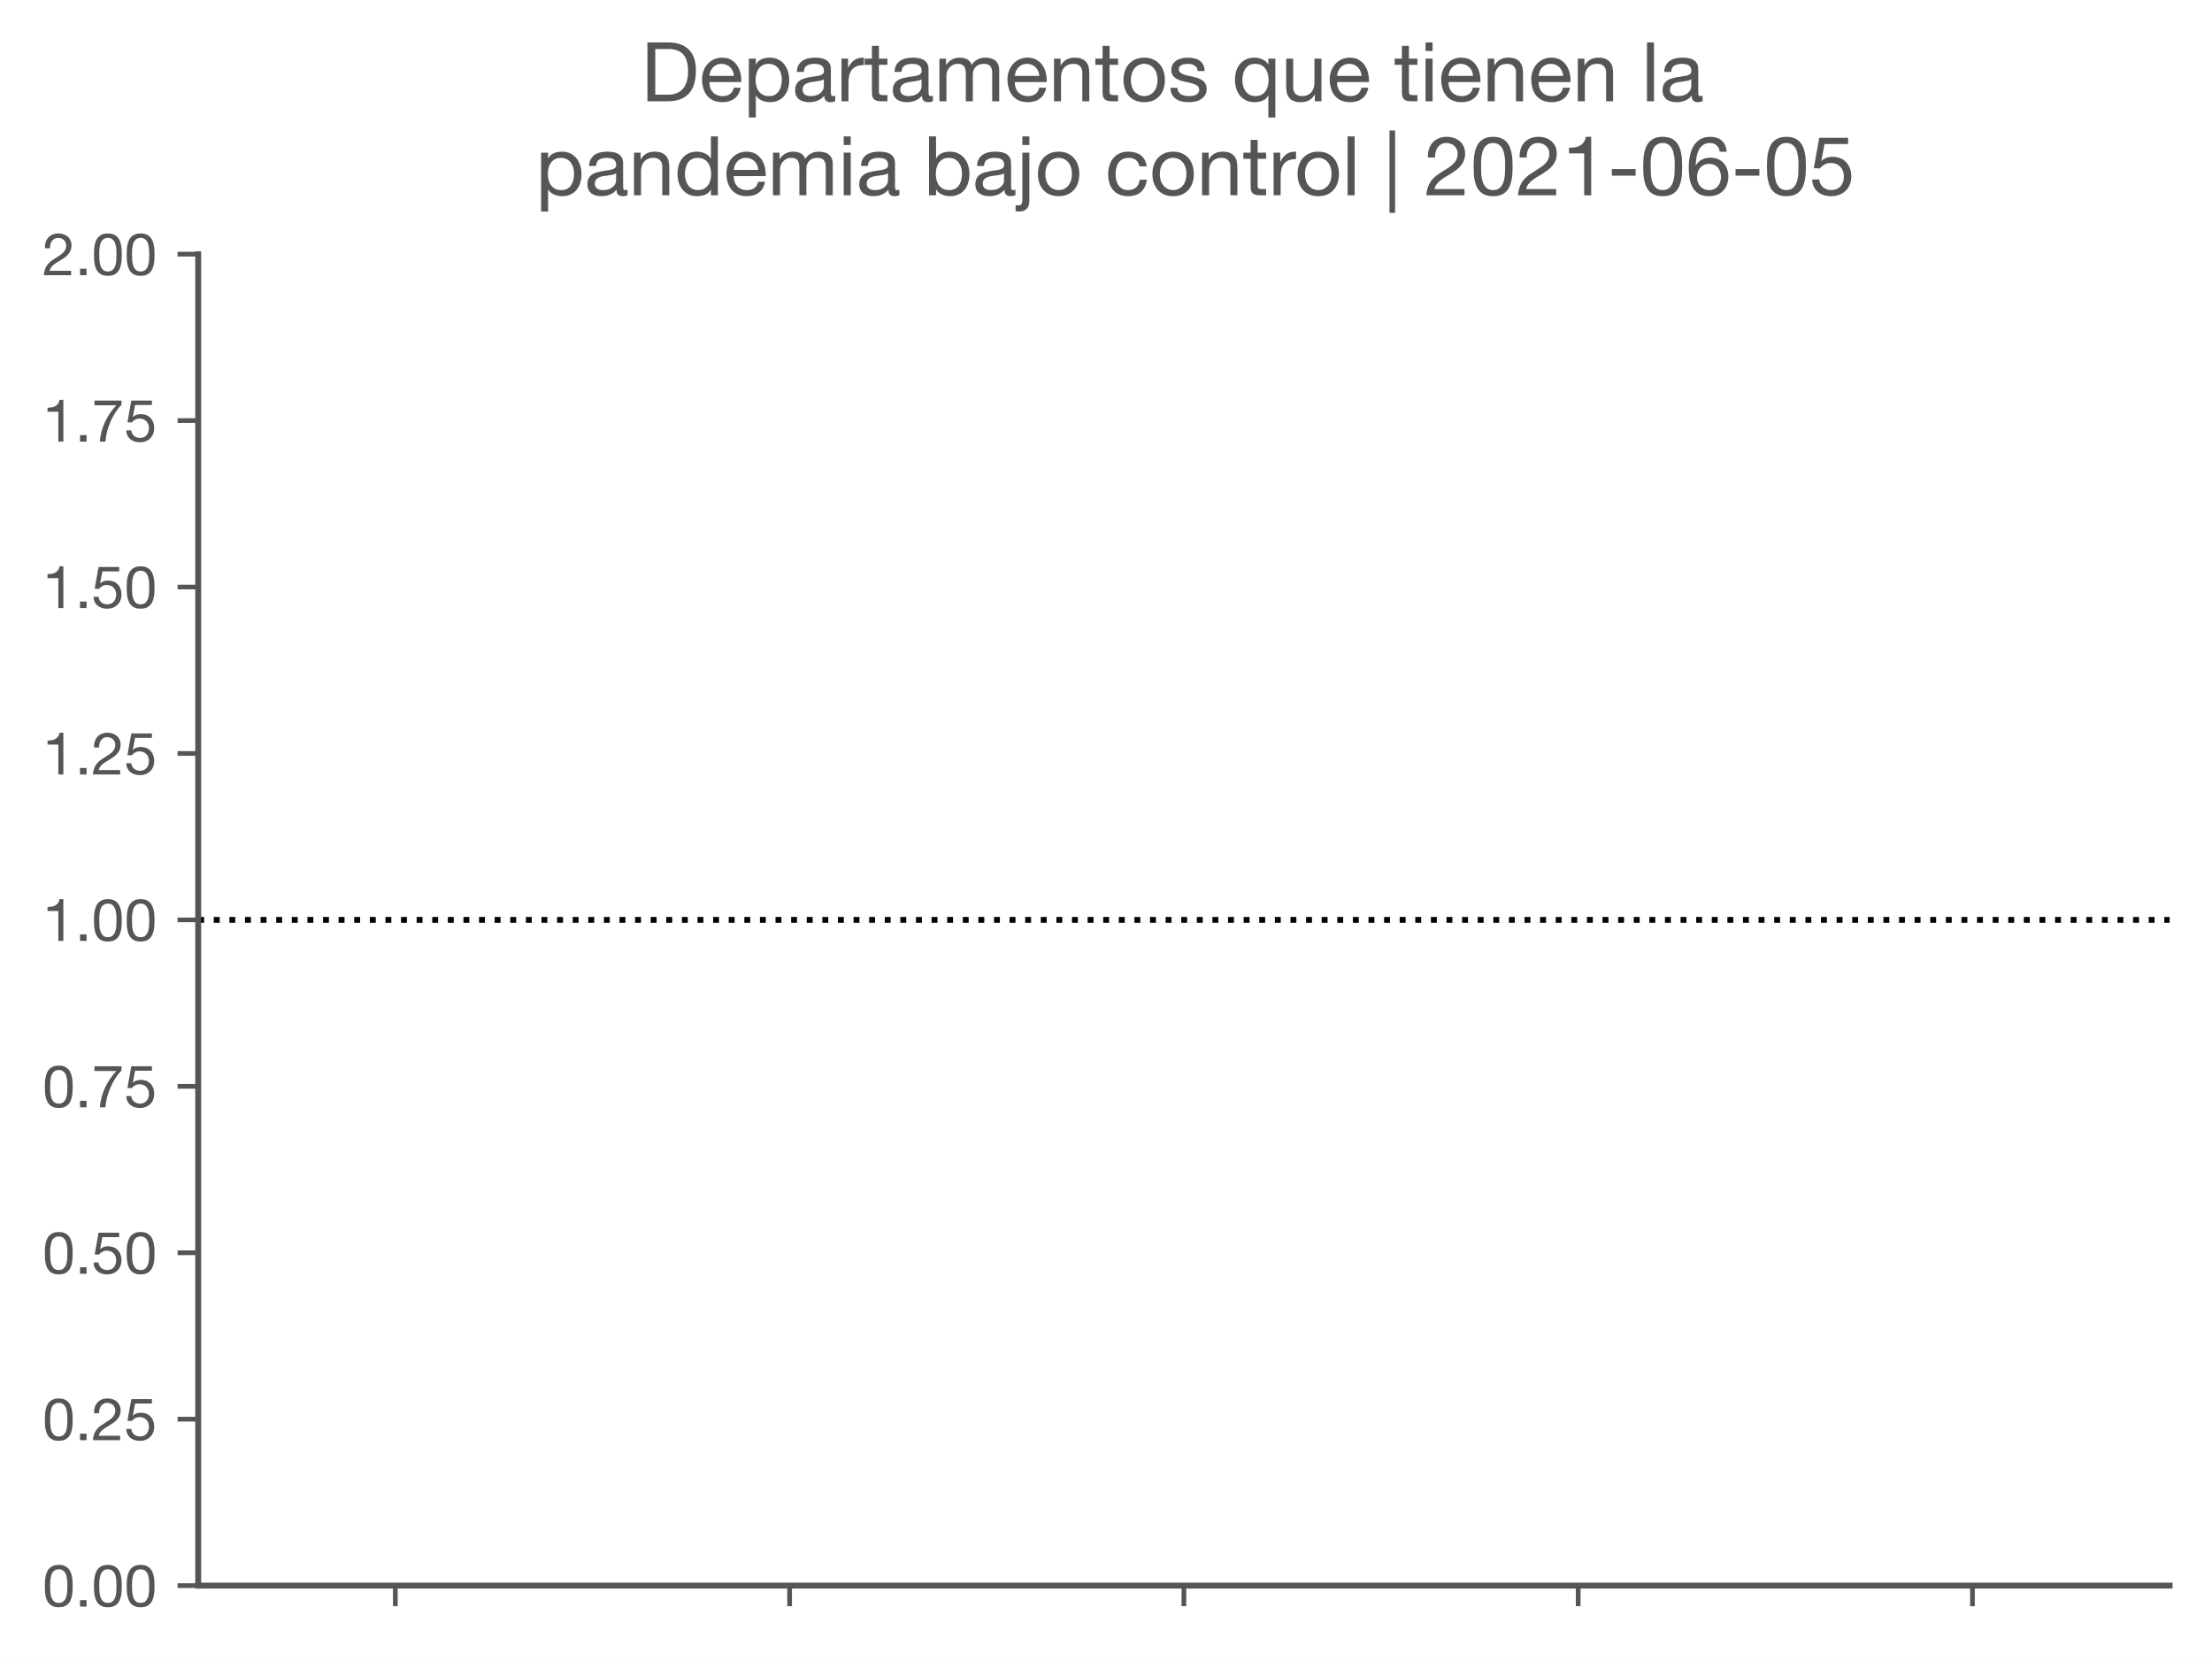
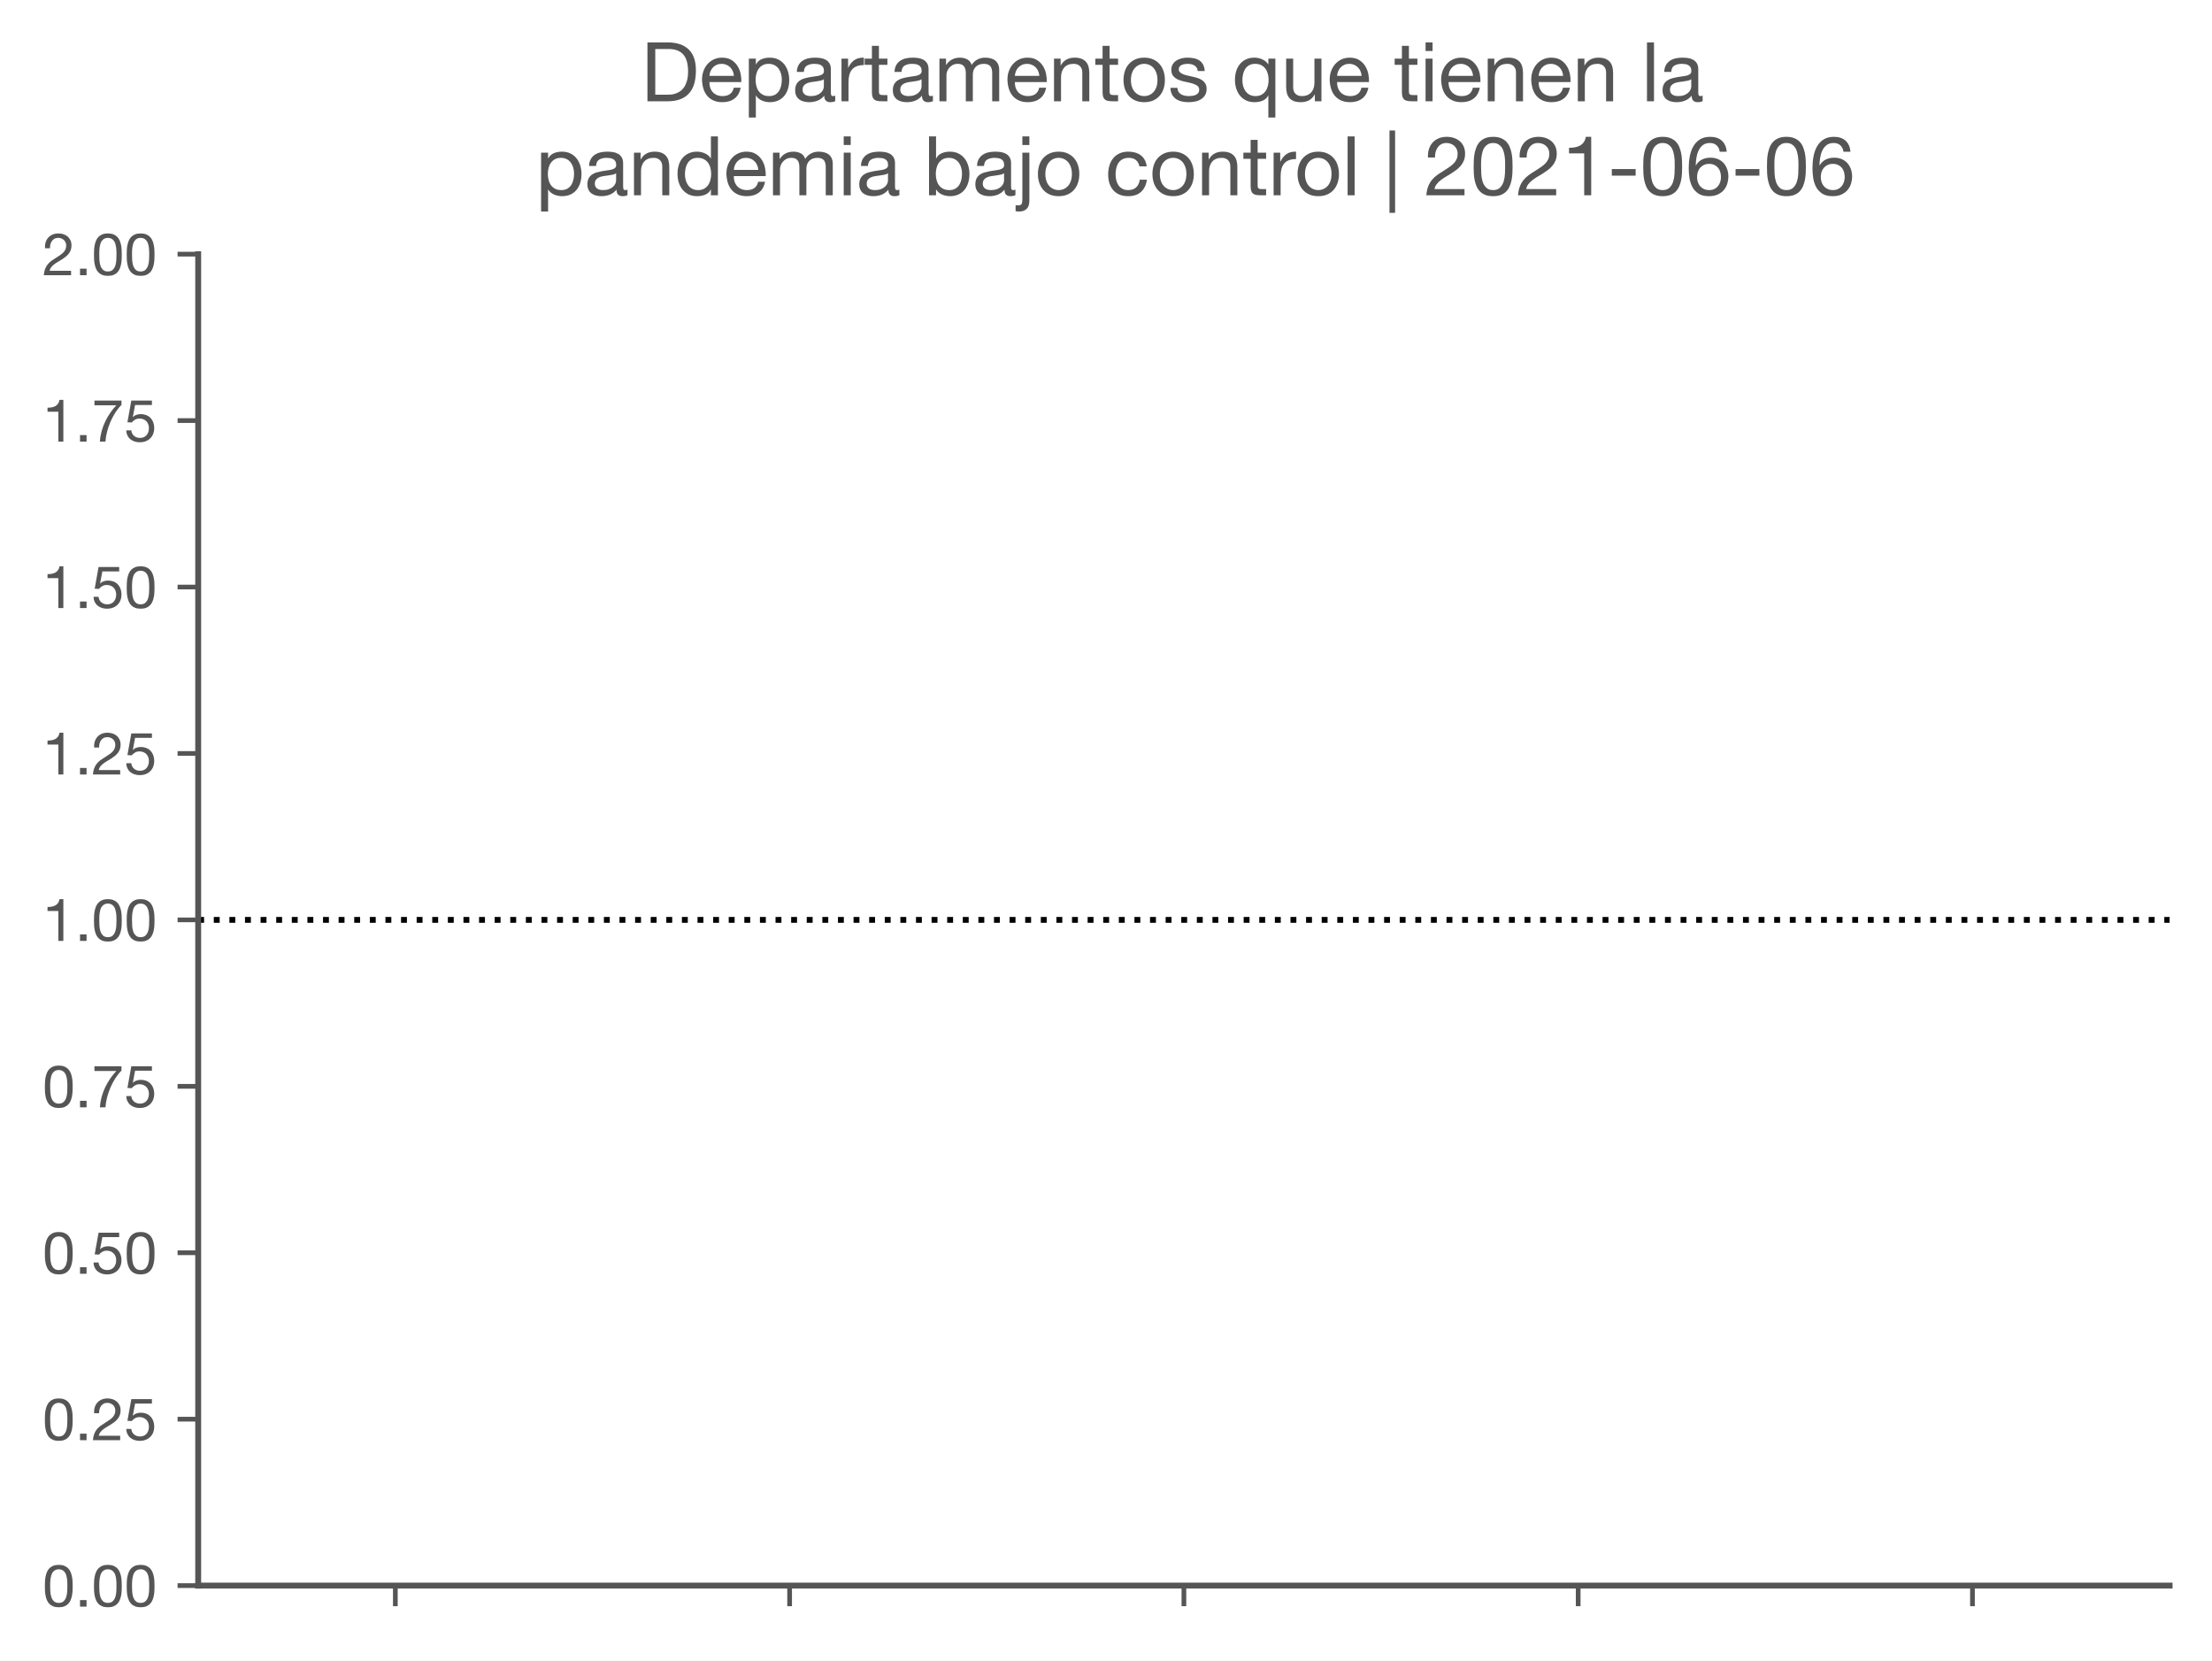
<svg xmlns="http://www.w3.org/2000/svg" xmlns:xlink="http://www.w3.org/1999/xlink" height="281.98pt" version="1.1" viewBox="0 0 375.658 281.98" width="375.658pt">
  <defs>
    <style type="text/css">*{stroke-linecap:butt;stroke-linejoin:round;}</style>
  </defs>
  <g id="figure_1">
    <g id="patch_1">
      <path d="M 0 281.98  L 375.658 281.98  L 375.658 0  L 0 0  z " style="fill:#ffffff;" />
    </g>
    <g id="axes_1">
      <g id="patch_2">
        <path d="M 33.658 269.239  L 368.458 269.239  L 368.458 43.159  L 33.658 43.159  z " style="fill:#ffffff;" />
      </g>
      <g id="matplotlib.axis_1">
        <g id="xtick_1">
          <g id="line2d_1">
            <defs>
-               <path d="M 0 0  L 0 3.5  " id="m0cc9bf23a4" style="stroke:#555555;stroke-width:0.8;" />
+               <path d="M 0 0  L 0 3.5  " id="m3da9f21a71" style="stroke:#555555;stroke-width:0.8;" />
            </defs>
            <g>
-               <use style="fill:#555555;stroke:#555555;stroke-width:0.8;" x="67.138" xlink:href="#m0cc9bf23a4" y="269.239" />
+               <use style="fill:#555555;stroke:#555555;stroke-width:0.8;" x="67.138" xlink:href="#m3da9f21a71" y="269.239" />
            </g>
          </g>
        </g>
        <g id="xtick_2">
          <g id="line2d_2">
            <g>
-               <use style="fill:#555555;stroke:#555555;stroke-width:0.8;" x="134.098" xlink:href="#m0cc9bf23a4" y="269.239" />
+               <use style="fill:#555555;stroke:#555555;stroke-width:0.8;" x="134.098" xlink:href="#m3da9f21a71" y="269.239" />
            </g>
          </g>
        </g>
        <g id="xtick_3">
          <g id="line2d_3">
            <g>
-               <use style="fill:#555555;stroke:#555555;stroke-width:0.8;" x="201.058" xlink:href="#m0cc9bf23a4" y="269.239" />
+               <use style="fill:#555555;stroke:#555555;stroke-width:0.8;" x="201.058" xlink:href="#m3da9f21a71" y="269.239" />
            </g>
          </g>
        </g>
        <g id="xtick_4">
          <g id="line2d_4">
            <g>
-               <use style="fill:#555555;stroke:#555555;stroke-width:0.8;" x="268.018" xlink:href="#m0cc9bf23a4" y="269.239" />
+               <use style="fill:#555555;stroke:#555555;stroke-width:0.8;" x="268.018" xlink:href="#m3da9f21a71" y="269.239" />
            </g>
          </g>
        </g>
        <g id="xtick_5">
          <g id="line2d_5">
            <g>
-               <use style="fill:#555555;stroke:#555555;stroke-width:0.8;" x="334.978" xlink:href="#m0cc9bf23a4" y="269.239" />
+               <use style="fill:#555555;stroke:#555555;stroke-width:0.8;" x="334.978" xlink:href="#m3da9f21a71" y="269.239" />
            </g>
          </g>
        </g>
      </g>
      <g id="matplotlib.axis_2">
        <g id="ytick_1">
          <g id="line2d_6">
            <defs>
-               <path d="M 0 0  L -3.5 0  " id="m1a9bbc3165" style="stroke:#555555;stroke-width:0.8;" />
+               <path d="M 0 0  L -3.5 0  " id="mfdf492cdb0" style="stroke:#555555;stroke-width:0.8;" />
            </defs>
            <g>
-               <use style="fill:#555555;stroke:#555555;stroke-width:0.8;" x="33.658" xlink:href="#m1a9bbc3165" y="269.239" />
+               <use style="fill:#555555;stroke:#555555;stroke-width:0.8;" x="33.658" xlink:href="#mfdf492cdb0" y="269.239" />
            </g>
          </g>
          <g id="text_1">
            <g style="fill:#555555;" transform="translate(7.2 272.8094)scale(0.1 -0.1)">
              <defs>
                <path d="M 13.203 34.906  Q 13.203 37.5 13.25 40.641  Q 13.297 43.797 13.75 46.938  Q 14.203 50.094 15.047 53.094  Q 15.906 56.094 17.547 58.344  Q 19.203 60.594 21.703 62  Q 24.203 63.406 27.797 63.406  Q 31.406 63.406 33.906 62  Q 36.406 60.594 38.047 58.344  Q 39.703 56.094 40.547 53.094  Q 41.406 50.094 41.844 46.938  Q 42.297 43.797 42.344 40.641  Q 42.406 37.5 42.406 34.906  Q 42.406 30.906 42.156 25.953  Q 41.906 21 40.547 16.641  Q 39.203 12.297 36.203 9.297  Q 33.203 6.297 27.797 6.297  Q 22.406 6.297 19.406 9.297  Q 16.406 12.297 15.047 16.641  Q 13.703 21 13.453 25.953  Q 13.203 30.906 13.203 34.906  z M 4.203 34.797  Q 4.203 30.906 4.391 26.703  Q 4.594 22.5 5.391 18.5  Q 6.203 14.5 7.703 10.953  Q 9.203 7.406 11.797 4.703  Q 14.406 2 18.344 0.453  Q 22.297 -1.094 27.797 -1.094  Q 33.406 -1.094 37.297 0.453  Q 41.203 2 43.797 4.703  Q 46.406 7.406 47.906 10.953  Q 49.406 14.5 50.203 18.5  Q 51 22.5 51.203 26.703  Q 51.406 30.906 51.406 34.797  Q 51.406 38.703 51.203 42.891  Q 51 47.094 50.203 51.094  Q 49.406 55.094 47.906 58.688  Q 46.406 62.297 43.797 65  Q 41.203 67.703 37.25 69.297  Q 33.297 70.906 27.797 70.906  Q 22.297 70.906 18.344 69.297  Q 14.406 67.703 11.797 65  Q 9.203 62.297 7.703 58.688  Q 6.203 55.094 5.391 51.094  Q 4.594 47.094 4.391 42.891  Q 4.203 38.703 4.203 34.797  z " id="HelveticaNeue-48" />
                <path d="M 8.297 11.094  L 8.297 0  L 19.406 0  L 19.406 11.094  z " id="HelveticaNeue-46" />
              </defs>
              <use xlink:href="#HelveticaNeue-48" />
              <use x="55.6" xlink:href="#HelveticaNeue-46" />
              <use x="83.4" xlink:href="#HelveticaNeue-48" />
              <use x="139" xlink:href="#HelveticaNeue-48" />
            </g>
          </g>
        </g>
        <g id="ytick_2">
          <g id="line2d_7">
            <g>
-               <use style="fill:#555555;stroke:#555555;stroke-width:0.8;" x="33.658" xlink:href="#m1a9bbc3165" y="240.979" />
+               <use style="fill:#555555;stroke:#555555;stroke-width:0.8;" x="33.658" xlink:href="#mfdf492cdb0" y="240.979" />
            </g>
          </g>
          <g id="text_2">
            <g style="fill:#555555;" transform="translate(7.2 244.5494)scale(0.1 -0.1)">
              <defs>
                <path d="M 4.406 45.797  L 12.906 45.797  Q 12.797 49 13.547 52.141  Q 14.297 55.297 16 57.797  Q 17.703 60.297 20.344 61.844  Q 23 63.406 26.703 63.406  Q 29.5 63.406 32 62.5  Q 34.5 61.594 36.344 59.891  Q 38.203 58.203 39.297 55.844  Q 40.406 53.5 40.406 50.594  Q 40.406 46.906 39.25 44.094  Q 38.094 41.297 35.844 38.891  Q 33.594 36.5 30.188 34.141  Q 26.797 31.797 22.297 29  Q 18.594 26.797 15.188 24.297  Q 11.797 21.797 9.094 18.5  Q 6.406 15.203 4.656 10.75  Q 2.906 6.297 2.406 0  L 48.703 0  L 48.703 7.5  L 12.297 7.5  Q 12.906 10.797 14.844 13.344  Q 16.797 15.906 19.547 18.094  Q 22.297 20.297 25.594 22.25  Q 28.906 24.203 32.203 26.203  Q 35.5 28.297 38.594 30.594  Q 41.703 32.906 44.094 35.75  Q 46.5 38.594 47.953 42.188  Q 49.406 45.797 49.406 50.5  Q 49.406 55.5 47.656 59.297  Q 45.906 63.094 42.906 65.641  Q 39.906 68.203 35.844 69.547  Q 31.797 70.906 27.203 70.906  Q 21.594 70.906 17.188 69  Q 12.797 67.094 9.844 63.75  Q 6.906 60.406 5.5 55.797  Q 4.094 51.203 4.406 45.797  z " id="HelveticaNeue-50" />
                <path d="M 47 62.203  L 47 69.703  L 12 69.703  L 5.406 32.906  L 12.703 32.5  Q 15.203 35.5 18.453 37.344  Q 21.703 39.203 25.906 39.203  Q 29.5 39.203 32.453 38  Q 35.406 36.797 37.5 34.641  Q 39.594 32.5 40.75 29.547  Q 41.906 26.594 41.906 23.094  Q 41.906 18.906 40.703 15.75  Q 39.5 12.594 37.453 10.5  Q 35.406 8.406 32.656 7.344  Q 29.906 6.297 26.906 6.297  Q 23.703 6.297 21.047 7.25  Q 18.406 8.203 16.453 9.953  Q 14.5 11.703 13.344 14.047  Q 12.203 16.406 12 19.094  L 3.5 19.094  Q 3.594 14.297 5.391 10.5  Q 7.203 6.703 10.297 4.141  Q 13.406 1.594 17.453 0.25  Q 21.5 -1.094 26.094 -1.094  Q 32.297 -1.094 36.938 0.844  Q 41.594 2.797 44.688 6.094  Q 47.797 9.406 49.344 13.656  Q 50.906 17.906 50.906 22.406  Q 50.906 28.5 49.094 33.047  Q 47.297 37.594 44.188 40.641  Q 41.094 43.703 36.891 45.203  Q 32.703 46.703 28 46.703  Q 24.406 46.703 20.75 45.453  Q 17.094 44.203 14.797 41.594  L 14.594 41.797  L 18.406 62.203  z " id="HelveticaNeue-53" />
              </defs>
              <use xlink:href="#HelveticaNeue-48" />
              <use x="55.6" xlink:href="#HelveticaNeue-46" />
              <use x="83.4" xlink:href="#HelveticaNeue-50" />
              <use x="139" xlink:href="#HelveticaNeue-53" />
            </g>
          </g>
        </g>
        <g id="ytick_3">
          <g id="line2d_8">
            <g>
-               <use style="fill:#555555;stroke:#555555;stroke-width:0.8;" x="33.658" xlink:href="#m1a9bbc3165" y="212.719" />
+               <use style="fill:#555555;stroke:#555555;stroke-width:0.8;" x="33.658" xlink:href="#mfdf492cdb0" y="212.719" />
            </g>
          </g>
          <g id="text_3">
            <g style="fill:#555555;" transform="translate(7.2 216.2894)scale(0.1 -0.1)">
              <use xlink:href="#HelveticaNeue-48" />
              <use x="55.6" xlink:href="#HelveticaNeue-46" />
              <use x="83.4" xlink:href="#HelveticaNeue-53" />
              <use x="139" xlink:href="#HelveticaNeue-48" />
            </g>
          </g>
        </g>
        <g id="ytick_4">
          <g id="line2d_9">
            <g>
-               <use style="fill:#555555;stroke:#555555;stroke-width:0.8;" x="33.658" xlink:href="#m1a9bbc3165" y="184.459" />
+               <use style="fill:#555555;stroke:#555555;stroke-width:0.8;" x="33.658" xlink:href="#mfdf492cdb0" y="184.459" />
            </g>
          </g>
          <g id="text_4">
            <g style="fill:#555555;" transform="translate(7.2 188.0294)scale(0.1 -0.1)">
              <defs>
                <path d="M 50.906 62.406  L 50.906 69.703  L 5 69.703  L 5 61.703  L 42.203 61.703  Q 36.594 55.797 31.75 48.797  Q 26.906 41.797 23.203 33.938  Q 19.5 26.094 17.141 17.547  Q 14.797 9 14.203 0  L 23.703 0  Q 24.203 8.297 26.5 17.094  Q 28.797 25.906 32.438 34.203  Q 36.094 42.5 40.797 49.797  Q 45.5 57.094 50.906 62.406  z " id="HelveticaNeue-55" />
              </defs>
              <use xlink:href="#HelveticaNeue-48" />
              <use x="55.6" xlink:href="#HelveticaNeue-46" />
              <use x="83.4" xlink:href="#HelveticaNeue-55" />
              <use x="139" xlink:href="#HelveticaNeue-53" />
            </g>
          </g>
        </g>
        <g id="ytick_5">
          <g id="line2d_10">
            <g>
-               <use style="fill:#555555;stroke:#555555;stroke-width:0.8;" x="33.658" xlink:href="#m1a9bbc3165" y="156.199" />
+               <use style="fill:#555555;stroke:#555555;stroke-width:0.8;" x="33.658" xlink:href="#mfdf492cdb0" y="156.199" />
            </g>
          </g>
          <g id="text_5">
            <g style="fill:#555555;" transform="translate(7.2 159.7694)scale(0.1 -0.1)">
              <defs>
                <path d="M 35.594 0  L 35.594 70.906  L 29.094 70.906  Q 28.406 66.906 26.5 64.297  Q 24.594 61.703 21.844 60.203  Q 19.094 58.703 15.688 58.141  Q 12.297 57.594 8.703 57.594  L 8.703 50.797  L 27.094 50.797  L 27.094 0  z " id="HelveticaNeue-49" />
              </defs>
              <use xlink:href="#HelveticaNeue-49" />
              <use x="55.6" xlink:href="#HelveticaNeue-46" />
              <use x="83.4" xlink:href="#HelveticaNeue-48" />
              <use x="139" xlink:href="#HelveticaNeue-48" />
            </g>
          </g>
        </g>
        <g id="ytick_6">
          <g id="line2d_11">
            <g>
-               <use style="fill:#555555;stroke:#555555;stroke-width:0.8;" x="33.658" xlink:href="#m1a9bbc3165" y="127.939" />
+               <use style="fill:#555555;stroke:#555555;stroke-width:0.8;" x="33.658" xlink:href="#mfdf492cdb0" y="127.939" />
            </g>
          </g>
          <g id="text_6">
            <g style="fill:#555555;" transform="translate(7.2 131.5094)scale(0.1 -0.1)">
              <use xlink:href="#HelveticaNeue-49" />
              <use x="55.6" xlink:href="#HelveticaNeue-46" />
              <use x="83.4" xlink:href="#HelveticaNeue-50" />
              <use x="139" xlink:href="#HelveticaNeue-53" />
            </g>
          </g>
        </g>
        <g id="ytick_7">
          <g id="line2d_12">
            <g>
-               <use style="fill:#555555;stroke:#555555;stroke-width:0.8;" x="33.658" xlink:href="#m1a9bbc3165" y="99.679" />
+               <use style="fill:#555555;stroke:#555555;stroke-width:0.8;" x="33.658" xlink:href="#mfdf492cdb0" y="99.679" />
            </g>
          </g>
          <g id="text_7">
            <g style="fill:#555555;" transform="translate(7.2 103.2494)scale(0.1 -0.1)">
              <use xlink:href="#HelveticaNeue-49" />
              <use x="55.6" xlink:href="#HelveticaNeue-46" />
              <use x="83.4" xlink:href="#HelveticaNeue-53" />
              <use x="139" xlink:href="#HelveticaNeue-48" />
            </g>
          </g>
        </g>
        <g id="ytick_8">
          <g id="line2d_13">
            <g>
-               <use style="fill:#555555;stroke:#555555;stroke-width:0.8;" x="33.658" xlink:href="#m1a9bbc3165" y="71.419" />
+               <use style="fill:#555555;stroke:#555555;stroke-width:0.8;" x="33.658" xlink:href="#mfdf492cdb0" y="71.419" />
            </g>
          </g>
          <g id="text_8">
            <g style="fill:#555555;" transform="translate(7.2 74.98937)scale(0.1 -0.1)">
              <use xlink:href="#HelveticaNeue-49" />
              <use x="55.6" xlink:href="#HelveticaNeue-46" />
              <use x="83.4" xlink:href="#HelveticaNeue-55" />
              <use x="139" xlink:href="#HelveticaNeue-53" />
            </g>
          </g>
        </g>
        <g id="ytick_9">
          <g id="line2d_14">
            <g>
-               <use style="fill:#555555;stroke:#555555;stroke-width:0.8;" x="33.658" xlink:href="#m1a9bbc3165" y="43.159" />
+               <use style="fill:#555555;stroke:#555555;stroke-width:0.8;" x="33.658" xlink:href="#mfdf492cdb0" y="43.159" />
            </g>
          </g>
          <g id="text_9">
            <g style="fill:#555555;" transform="translate(7.2 46.72937)scale(0.1 -0.1)">
              <use xlink:href="#HelveticaNeue-50" />
              <use x="55.6" xlink:href="#HelveticaNeue-46" />
              <use x="83.4" xlink:href="#HelveticaNeue-48" />
              <use x="139" xlink:href="#HelveticaNeue-48" />
            </g>
          </g>
        </g>
      </g>
      <g id="LineCollection_1" />
      <g id="line2d_15">
-         <path clip-path="url(#p62a42cb7ae)" d="M 33.658 156.199  L 368.458 156.199  " style="fill:none;stroke:#000000;stroke-dasharray:1,1.65;stroke-dashoffset:0;" />
+         <path clip-path="url(#pb6128b123c)" d="M 33.658 156.199  L 368.458 156.199  " style="fill:none;stroke:#000000;stroke-dasharray:1,1.65;stroke-dashoffset:0;" />
      </g>
      <g id="patch_3">
        <path d="M 33.658 269.239  L 33.658 43.159  " style="fill:none;stroke:#555555;stroke-linecap:square;stroke-linejoin:miter;" />
      </g>
      <g id="patch_4">
        <path d="M 33.658 269.239  L 368.458 269.239  " style="fill:none;stroke:#555555;stroke-linecap:square;stroke-linejoin:miter;" />
      </g>
      <g id="text_10">
        <g style="fill:#555555;" transform="translate(108.8612 17.19687)scale(0.14 -0.14)">
          <defs>
            <path d="M 17.297 8  L 17.297 63.406  L 33.297 63.406  Q 39.906 63.406 44.406 61.547  Q 48.906 59.703 51.75 56.141  Q 54.594 52.594 55.844 47.547  Q 57.094 42.5 57.094 36.094  Q 57.094 29.5 55.75 24.844  Q 54.406 20.203 52.297 17.094  Q 50.203 14 47.547 12.203  Q 44.906 10.406 42.203 9.453  Q 39.5 8.5 37.094 8.25  Q 34.703 8 33.094 8  z M 7.797 71.406  L 7.797 0  L 32.297 0  Q 41.203 0 47.703 2.5  Q 54.203 5 58.391 9.75  Q 62.594 14.5 64.594 21.453  Q 66.594 28.406 66.594 37.406  Q 66.594 54.594 57.688 63  Q 48.797 71.406 32.297 71.406  z " id="HelveticaNeue-68" />
            <path d="M 42.297 30.797  L 12.594 30.797  Q 12.797 33.797 13.891 36.438  Q 15 39.094 16.891 41.094  Q 18.797 43.094 21.438 44.25  Q 24.094 45.406 27.406 45.406  Q 30.594 45.406 33.25 44.25  Q 35.906 43.094 37.844 41.141  Q 39.797 39.203 40.938 36.5  Q 42.094 33.797 42.297 30.797  z M 50.5 16.406  L 42.094 16.406  Q 41 11.297 37.547 8.797  Q 34.094 6.297 28.703 6.297  Q 24.5 6.297 21.391 7.688  Q 18.297 9.094 16.297 11.438  Q 14.297 13.797 13.391 16.844  Q 12.5 19.906 12.594 23.297  L 51.297 23.297  Q 51.5 28 50.453 33.203  Q 49.406 38.406 46.656 42.797  Q 43.906 47.203 39.344 50.047  Q 34.797 52.906 27.906 52.906  Q 22.594 52.906 18.141 50.906  Q 13.703 48.906 10.453 45.297  Q 7.203 41.703 5.391 36.797  Q 3.594 31.906 3.594 26  Q 3.797 20.094 5.344 15.094  Q 6.906 10.094 10 6.5  Q 13.094 2.906 17.641 0.906  Q 22.203 -1.094 28.406 -1.094  Q 37.203 -1.094 43 3.297  Q 48.797 7.703 50.5 16.406  z " id="HelveticaNeue-101" />
            <path d="M 6.703 51.703  L 6.703 -19.703  L 15.203 -19.703  L 15.203 6.906  L 15.406 6.906  Q 16.797 4.594 18.844 3.047  Q 20.906 1.5 23.203 0.594  Q 25.5 -0.297 27.844 -0.688  Q 30.203 -1.094 32.094 -1.094  Q 38 -1.094 42.453 1  Q 46.906 3.094 49.844 6.75  Q 52.797 10.406 54.25 15.297  Q 55.703 20.203 55.703 25.703  Q 55.703 31.203 54.203 36.094  Q 52.703 41 49.75 44.75  Q 46.797 48.5 42.344 50.703  Q 37.906 52.906 31.906 52.906  Q 26.5 52.906 22 50.953  Q 17.5 49 15.406 44.703  L 15.203 44.703  L 15.203 51.703  z M 46.703 26.297  Q 46.703 22.5 45.891 18.891  Q 45.094 15.297 43.297 12.5  Q 41.5 9.703 38.547 8  Q 35.594 6.297 31.203 6.297  Q 26.797 6.297 23.688 7.938  Q 20.594 9.594 18.641 12.297  Q 16.703 15 15.797 18.547  Q 14.906 22.094 14.906 25.906  Q 14.906 29.5 15.75 33  Q 16.594 36.5 18.5 39.25  Q 20.406 42 23.406 43.703  Q 26.406 45.406 30.703 45.406  Q 34.797 45.406 37.844 43.797  Q 40.906 42.203 42.844 39.5  Q 44.797 36.797 45.75 33.344  Q 46.703 29.906 46.703 26.297  z " id="HelveticaNeue-112" />
            <path d="M 52.203 0.203  Q 50 -1.094 46.094 -1.094  Q 42.797 -1.094 40.844 0.75  Q 38.906 2.594 38.906 6.797  Q 35.406 2.594 30.75 0.75  Q 26.094 -1.094 20.703 -1.094  Q 17.203 -1.094 14.047 -0.297  Q 10.906 0.5 8.594 2.203  Q 6.297 3.906 4.938 6.656  Q 3.594 9.406 3.594 13.297  Q 3.594 17.703 5.094 20.5  Q 6.594 23.297 9.047 25.047  Q 11.5 26.797 14.641 27.688  Q 17.797 28.594 21.094 29.203  Q 24.594 29.906 27.75 30.25  Q 30.906 30.594 33.297 31.25  Q 35.703 31.906 37.094 33.156  Q 38.5 34.406 38.5 36.797  Q 38.5 39.594 37.453 41.297  Q 36.406 43 34.75 43.891  Q 33.094 44.797 31.047 45.094  Q 29 45.406 27 45.406  Q 21.594 45.406 18 43.344  Q 14.406 41.297 14.094 35.594  L 5.594 35.594  Q 5.797 40.406 7.594 43.703  Q 9.406 47 12.406 49.047  Q 15.406 51.094 19.25 52  Q 23.094 52.906 27.5 52.906  Q 31 52.906 34.453 52.406  Q 37.906 51.906 40.703 50.344  Q 43.5 48.797 45.203 46  Q 46.906 43.203 46.906 38.703  L 46.906 12.094  Q 46.906 9.094 47.25 7.688  Q 47.594 6.297 49.594 6.297  Q 50.703 6.297 52.203 6.797  z M 38.406 26.703  Q 36.797 25.5 34.188 24.953  Q 31.594 24.406 28.75 24.047  Q 25.906 23.703 23 23.25  Q 20.094 22.797 17.797 21.797  Q 15.5 20.797 14.047 18.938  Q 12.594 17.094 12.594 13.906  Q 12.594 11.797 13.438 10.344  Q 14.297 8.906 15.641 8  Q 17 7.094 18.797 6.688  Q 20.594 6.297 22.594 6.297  Q 26.797 6.297 29.797 7.438  Q 32.797 8.594 34.688 10.344  Q 36.594 12.094 37.5 14.141  Q 38.406 16.203 38.406 18  z " id="HelveticaNeue-97" />
            <path d="M 6.094 51.703  L 6.094 0  L 14.594 0  L 14.594 23  Q 14.594 28 15.594 31.844  Q 16.594 35.703 18.797 38.391  Q 21 41.094 24.594 42.5  Q 28.203 43.906 33.297 43.906  L 33.297 52.906  Q 26.406 53.094 21.906 50.094  Q 17.406 47.094 14.297 40.797  L 14.094 40.797  L 14.094 51.703  z " id="HelveticaNeue-114" />
            <path d="M 18.203 51.703  L 18.203 67.203  L 9.703 67.203  L 9.703 51.703  L 0.906 51.703  L 0.906 44.203  L 9.703 44.203  L 9.703 11.297  Q 9.703 7.703 10.391 5.5  Q 11.094 3.297 12.547 2.094  Q 14 0.906 16.344 0.453  Q 18.703 0 22 0  L 28.5 0  L 28.5 7.5  L 24.594 7.5  Q 22.594 7.5 21.344 7.641  Q 20.094 7.797 19.391 8.297  Q 18.703 8.797 18.453 9.688  Q 18.203 10.594 18.203 12.094  L 18.203 44.203  L 28.5 44.203  L 28.5 51.703  z " id="HelveticaNeue-116" />
            <path d="M 6.406 51.703  L 6.406 0  L 14.906 0  L 14.906 32.203  Q 14.906 33.703 15.656 35.953  Q 16.406 38.203 18.047 40.297  Q 19.703 42.406 22.344 43.906  Q 25 45.406 28.703 45.406  Q 31.594 45.406 33.438 44.547  Q 35.297 43.703 36.391 42.141  Q 37.5 40.594 37.953 38.5  Q 38.406 36.406 38.406 33.906  L 38.406 0  L 46.906 0  L 46.906 32.203  Q 46.906 38.203 50.5 41.797  Q 54.094 45.406 60.406 45.406  Q 63.5 45.406 65.453 44.5  Q 67.406 43.594 68.5 42.047  Q 69.594 40.5 70 38.391  Q 70.406 36.297 70.406 33.906  L 70.406 0  L 78.906 0  L 78.906 37.906  Q 78.906 41.906 77.656 44.75  Q 76.406 47.594 74.156 49.391  Q 71.906 51.203 68.75 52.047  Q 65.594 52.906 61.703 52.906  Q 56.594 52.906 52.344 50.594  Q 48.094 48.297 45.5 44.094  Q 43.906 48.906 40 50.906  Q 36.094 52.906 31.297 52.906  Q 20.406 52.906 14.594 44.094  L 14.406 44.094  L 14.406 51.703  z " id="HelveticaNeue-109" />
            <path d="M 6.406 51.703  L 6.406 0  L 14.906 0  L 14.906 29.203  Q 14.906 32.703 15.844 35.641  Q 16.797 38.594 18.688 40.797  Q 20.594 43 23.438 44.203  Q 26.297 45.406 30.203 45.406  Q 35.094 45.406 37.891 42.594  Q 40.703 39.797 40.703 35  L 40.703 0  L 49.203 0  L 49.203 34  Q 49.203 38.203 48.344 41.641  Q 47.5 45.094 45.391 47.594  Q 43.297 50.094 39.891 51.5  Q 36.5 52.906 31.406 52.906  Q 19.906 52.906 14.594 43.5  L 14.406 43.5  L 14.406 51.703  z " id="HelveticaNeue-110" />
            <path d="M 12.594 25.797  Q 12.594 30.5 13.844 34.141  Q 15.094 37.797 17.297 40.297  Q 19.5 42.797 22.453 44.094  Q 25.406 45.406 28.703 45.406  Q 32 45.406 34.953 44.094  Q 37.906 42.797 40.094 40.297  Q 42.297 37.797 43.547 34.141  Q 44.797 30.5 44.797 25.797  Q 44.797 21.094 43.547 17.438  Q 42.297 13.797 40.094 11.344  Q 37.906 8.906 34.953 7.594  Q 32 6.297 28.703 6.297  Q 25.406 6.297 22.453 7.594  Q 19.5 8.906 17.297 11.344  Q 15.094 13.797 13.844 17.438  Q 12.594 21.094 12.594 25.797  z M 3.594 25.797  Q 3.594 20.094 5.188 15.188  Q 6.797 10.297 10 6.641  Q 13.203 3 17.891 0.953  Q 22.594 -1.094 28.703 -1.094  Q 34.906 -1.094 39.547 0.953  Q 44.203 3 47.391 6.641  Q 50.594 10.297 52.188 15.188  Q 53.797 20.094 53.797 25.797  Q 53.797 31.5 52.188 36.453  Q 50.594 41.406 47.391 45.047  Q 44.203 48.703 39.547 50.797  Q 34.906 52.906 28.703 52.906  Q 22.594 52.906 17.891 50.797  Q 13.203 48.703 10 45.047  Q 6.797 41.406 5.188 36.453  Q 3.594 31.5 3.594 25.797  z " id="HelveticaNeue-111" />
            <path d="M 11.594 16.297  L 3.094 16.297  Q 3.297 11.5 5.094 8.141  Q 6.906 4.797 9.906 2.75  Q 12.906 0.703 16.797 -0.188  Q 20.703 -1.094 25 -1.094  Q 28.906 -1.094 32.844 -0.344  Q 36.797 0.406 39.938 2.297  Q 43.094 4.203 45.047 7.297  Q 47 10.406 47 15.094  Q 47 18.797 45.547 21.297  Q 44.094 23.797 41.75 25.438  Q 39.406 27.094 36.344 28.094  Q 33.297 29.094 30.094 29.797  Q 27.094 30.5 24.094 31.141  Q 21.094 31.797 18.688 32.75  Q 16.297 33.703 14.75 35.141  Q 13.203 36.594 13.203 38.797  Q 13.203 40.797 14.203 42.047  Q 15.203 43.297 16.797 44.047  Q 18.406 44.797 20.344 45.094  Q 22.297 45.406 24.203 45.406  Q 26.297 45.406 28.344 44.953  Q 30.406 44.5 32.094 43.5  Q 33.797 42.5 34.891 40.844  Q 36 39.203 36.203 36.703  L 44.703 36.703  Q 44.406 41.406 42.703 44.547  Q 41 47.703 38.141 49.547  Q 35.297 51.406 31.594 52.156  Q 27.906 52.906 23.5 52.906  Q 20.094 52.906 16.641 52.047  Q 13.203 51.203 10.453 49.453  Q 7.703 47.703 5.953 44.891  Q 4.203 42.094 4.203 38.203  Q 4.203 33.203 6.703 30.391  Q 9.203 27.594 12.953 26.047  Q 16.703 24.5 21.094 23.641  Q 25.5 22.797 29.25 21.75  Q 33 20.703 35.5 19  Q 38 17.297 38 14  Q 38 11.594 36.797 10.047  Q 35.594 8.5 33.75 7.703  Q 31.906 6.906 29.703 6.594  Q 27.5 6.297 25.5 6.297  Q 22.906 6.297 20.453 6.797  Q 18 7.297 16.047 8.438  Q 14.094 9.594 12.891 11.547  Q 11.703 13.5 11.594 16.297  z " id="HelveticaNeue-115" />
            <path id="HelveticaNeue-32" />
            <path d="M 12.594 25.406  Q 12.594 29.203 13.391 32.797  Q 14.203 36.406 16 39.203  Q 17.797 42 20.797 43.703  Q 23.797 45.406 28.094 45.406  Q 32.5 45.406 35.594 43.75  Q 38.703 42.094 40.641 39.391  Q 42.594 36.703 43.5 33.141  Q 44.406 29.594 44.406 25.797  Q 44.406 22.203 43.547 18.703  Q 42.703 15.203 40.797 12.453  Q 38.906 9.703 35.906 8  Q 32.906 6.297 28.594 6.297  Q 24.5 6.297 21.453 7.891  Q 18.406 9.5 16.453 12.203  Q 14.5 14.906 13.547 18.344  Q 12.594 21.797 12.594 25.406  z M 52.594 -19.703  L 52.594 51.703  L 44.094 51.703  L 44.094 44.797  L 43.906 44.797  Q 42.5 47.094 40.453 48.641  Q 38.406 50.203 36.094 51.141  Q 33.797 52.094 31.5 52.5  Q 29.203 52.906 27.203 52.906  Q 21.297 52.906 16.844 50.75  Q 12.406 48.594 9.453 44.938  Q 6.5 41.297 5.047 36.391  Q 3.594 31.5 3.594 26  Q 3.594 20.5 5.094 15.594  Q 6.594 10.703 9.547 7  Q 12.5 3.297 16.953 1.094  Q 21.406 -1.094 27.406 -1.094  Q 32.797 -1.094 37.297 0.797  Q 41.797 2.703 43.906 7  L 44.094 7  L 44.094 -19.703  z " id="HelveticaNeue-113" />
            <path d="M 49.203 0  L 49.203 51.703  L 40.703 51.703  L 40.703 22.5  Q 40.703 19 39.75 16.047  Q 38.797 13.094 36.891 10.891  Q 35 8.703 32.141 7.5  Q 29.297 6.297 25.406 6.297  Q 20.5 6.297 17.703 9.094  Q 14.906 11.906 14.906 16.703  L 14.906 51.703  L 6.406 51.703  L 6.406 17.703  Q 6.406 13.5 7.25 10.047  Q 8.094 6.594 10.188 4.094  Q 12.297 1.594 15.688 0.25  Q 19.094 -1.094 24.203 -1.094  Q 29.906 -1.094 34.094 1.156  Q 38.297 3.406 41 8.203  L 41.203 8.203  L 41.203 0  z " id="HelveticaNeue-117" />
            <path d="M 15.406 61  L 15.406 71.406  L 6.906 71.406  L 6.906 61  z M 6.906 51.703  L 6.906 0  L 15.406 0  L 15.406 51.703  z " id="HelveticaNeue-105" />
            <path d="M 6.906 71.406  L 6.906 0  L 15.406 0  L 15.406 71.406  z " id="HelveticaNeue-108" />
          </defs>
          <use xlink:href="#HelveticaNeue-68" />
          <use x="70.4" xlink:href="#HelveticaNeue-101" />
          <use x="124.1" xlink:href="#HelveticaNeue-112" />
          <use x="183.4" xlink:href="#HelveticaNeue-97" />
          <use x="237.1" xlink:href="#HelveticaNeue-114" />
          <use x="270.4" xlink:href="#HelveticaNeue-116" />
          <use x="301.9" xlink:href="#HelveticaNeue-97" />
          <use x="355.6" xlink:href="#HelveticaNeue-109" />
          <use x="440.9" xlink:href="#HelveticaNeue-101" />
          <use x="494.6" xlink:href="#HelveticaNeue-110" />
          <use x="550.2" xlink:href="#HelveticaNeue-116" />
          <use x="581.7" xlink:href="#HelveticaNeue-111" />
          <use x="639.1" xlink:href="#HelveticaNeue-115" />
          <use x="689.1" xlink:href="#HelveticaNeue-32" />
          <use x="716.9" xlink:href="#HelveticaNeue-113" />
          <use x="776.2" xlink:href="#HelveticaNeue-117" />
          <use x="831.8" xlink:href="#HelveticaNeue-101" />
          <use x="885.5" xlink:href="#HelveticaNeue-32" />
          <use x="913.3" xlink:href="#HelveticaNeue-116" />
          <use x="944.8" xlink:href="#HelveticaNeue-105" />
          <use x="967" xlink:href="#HelveticaNeue-101" />
          <use x="1020.7" xlink:href="#HelveticaNeue-110" />
          <use x="1076.3" xlink:href="#HelveticaNeue-101" />
          <use x="1130" xlink:href="#HelveticaNeue-110" />
          <use x="1185.6" xlink:href="#HelveticaNeue-32" />
          <use x="1213.4" xlink:href="#HelveticaNeue-108" />
          <use x="1235.6" xlink:href="#HelveticaNeue-97" />
          <use x="1289.3" xlink:href="#HelveticaNeue-32" />
        </g>
        <g style="fill:#555555;" transform="translate(87.06172 33.15906)scale(0.14 -0.14)">
          <defs>
            <path d="M 12.594 25.406  Q 12.594 29.203 13.391 32.797  Q 14.203 36.406 16 39.203  Q 17.797 42 20.797 43.703  Q 23.797 45.406 28.094 45.406  Q 32.5 45.406 35.594 43.75  Q 38.703 42.094 40.641 39.391  Q 42.594 36.703 43.5 33.141  Q 44.406 29.594 44.406 25.797  Q 44.406 22.203 43.547 18.703  Q 42.703 15.203 40.797 12.453  Q 38.906 9.703 35.906 8  Q 32.906 6.297 28.594 6.297  Q 24.5 6.297 21.453 7.891  Q 18.406 9.5 16.453 12.203  Q 14.5 14.906 13.547 18.344  Q 12.594 21.797 12.594 25.406  z M 52.594 0  L 52.594 71.406  L 44.094 71.406  L 44.094 44.797  L 43.906 44.797  Q 42.5 47.094 40.453 48.641  Q 38.406 50.203 36.094 51.141  Q 33.797 52.094 31.5 52.5  Q 29.203 52.906 27.203 52.906  Q 21.297 52.906 16.844 50.75  Q 12.406 48.594 9.453 44.938  Q 6.5 41.297 5.047 36.391  Q 3.594 31.5 3.594 26  Q 3.594 20.5 5.094 15.594  Q 6.594 10.703 9.547 7  Q 12.5 3.297 16.953 1.094  Q 21.406 -1.094 27.406 -1.094  Q 32.797 -1.094 37.297 0.797  Q 41.797 2.703 43.906 7  L 44.094 7  L 44.094 0  z " id="HelveticaNeue-100" />
            <path d="M 6.703 71.406  L 6.703 0  L 15.203 0  L 15.203 6.906  L 15.406 6.906  Q 16.797 4.594 18.844 3.047  Q 20.906 1.5 23.203 0.594  Q 25.5 -0.297 27.844 -0.688  Q 30.203 -1.094 32.094 -1.094  Q 38 -1.094 42.453 1  Q 46.906 3.094 49.844 6.75  Q 52.797 10.406 54.25 15.297  Q 55.703 20.203 55.703 25.703  Q 55.703 31.203 54.203 36.094  Q 52.703 41 49.75 44.75  Q 46.797 48.5 42.344 50.703  Q 37.906 52.906 31.906 52.906  Q 26.5 52.906 22 50.953  Q 17.5 49 15.406 44.703  L 15.203 44.703  L 15.203 71.406  z M 46.703 26.297  Q 46.703 22.5 45.891 18.891  Q 45.094 15.297 43.297 12.5  Q 41.5 9.703 38.547 8  Q 35.594 6.297 31.203 6.297  Q 26.797 6.297 23.688 7.938  Q 20.594 9.594 18.641 12.297  Q 16.703 15 15.797 18.547  Q 14.906 22.094 14.906 25.906  Q 14.906 29.5 15.75 33  Q 16.594 36.5 18.5 39.25  Q 20.406 42 23.406 43.703  Q 26.406 45.406 30.703 45.406  Q 34.797 45.406 37.844 43.797  Q 40.906 42.203 42.844 39.5  Q 44.797 36.797 45.75 33.344  Q 46.703 29.906 46.703 26.297  z " id="HelveticaNeue-98" />
            <path d="M 15.406 61  L 15.406 71.406  L 6.906 71.406  L 6.906 61  z M 15.406 -6.5  L 15.406 51.703  L 6.906 51.703  L 6.906 -5.094  Q 6.906 -9.094 5.906 -10.641  Q 4.906 -12.203 2.094 -12.203  L 0.297 -12.203  Q -0.094 -12.203 -0.438 -12.141  Q -0.797 -12.094 -1.297 -12  L -1.297 -19.297  Q 0.703 -19.703 3 -19.703  Q 8.703 -19.703 12.047 -16.547  Q 15.406 -13.406 15.406 -6.5  z " id="HelveticaNeue-106" />
            <path d="M 41.5 35.094  L 50.297 35.094  Q 49.797 39.703 47.891 43.047  Q 46 46.406 43.047 48.594  Q 40.094 50.797 36.25 51.844  Q 32.406 52.906 28 52.906  Q 21.906 52.906 17.297 50.75  Q 12.703 48.594 9.641 44.844  Q 6.594 41.094 5.094 36.047  Q 3.594 31 3.594 25.203  Q 3.594 19.406 5.141 14.547  Q 6.703 9.703 9.75 6.203  Q 12.797 2.703 17.344 0.797  Q 21.906 -1.094 27.797 -1.094  Q 37.703 -1.094 43.453 4.094  Q 49.203 9.297 50.594 18.906  L 41.906 18.906  Q 41.094 12.906 37.547 9.594  Q 34 6.297 27.703 6.297  Q 23.703 6.297 20.797 7.891  Q 17.906 9.5 16.094 12.141  Q 14.297 14.797 13.438 18.188  Q 12.594 21.594 12.594 25.203  Q 12.594 29.094 13.391 32.75  Q 14.203 36.406 16.047 39.203  Q 17.906 42 21 43.703  Q 24.094 45.406 28.703 45.406  Q 34.094 45.406 37.297 42.703  Q 40.5 40 41.5 35.094  z " id="HelveticaNeue-99" />
            <path d="M 7.703 78.594  L 7.703 -21.297  L 14.5 -21.297  L 14.5 78.594  z " id="HelveticaNeue-124" />
            <path d="M 5 31.797  L 5 23.797  L 33.906 23.797  L 33.906 31.797  z " id="HelveticaNeue-45" />
            <path d="M 41.406 52.797  L 49.906 52.797  Q 49.094 61.594 43.891 66.25  Q 38.703 70.906 29.906 70.906  Q 22.297 70.906 17.297 67.703  Q 12.297 64.5 9.297 59.203  Q 6.297 53.906 5.047 47.047  Q 3.797 40.203 3.797 32.906  Q 3.797 27.297 4.641 21.297  Q 5.5 15.297 8.094 10.297  Q 10.703 5.297 15.5 2.094  Q 20.297 -1.094 28.203 -1.094  Q 34.906 -1.094 39.453 1.156  Q 44 3.406 46.75 6.844  Q 49.5 10.297 50.703 14.5  Q 51.906 18.703 51.906 22.594  Q 51.906 27.5 50.406 31.703  Q 48.906 35.906 46.156 39  Q 43.406 42.094 39.344 43.844  Q 35.297 45.594 30.203 45.594  Q 24.406 45.594 19.953 43.391  Q 15.5 41.203 12.5 36.297  L 12.297 36.5  Q 12.406 40.594 13.094 45.297  Q 13.797 50 15.641 54.047  Q 17.5 58.094 20.797 60.75  Q 24.094 63.406 29.5 63.406  Q 34.594 63.406 37.688 60.5  Q 40.797 57.594 41.406 52.797  z M 28.594 38.094  Q 32.203 38.094 34.891 36.797  Q 37.594 35.5 39.391 33.344  Q 41.203 31.203 42.047 28.25  Q 42.906 25.297 42.906 22  Q 42.906 18.906 41.953 16.047  Q 41 13.203 39.203 11  Q 37.406 8.797 34.75 7.547  Q 32.094 6.297 28.594 6.297  Q 25.094 6.297 22.344 7.547  Q 19.594 8.797 17.75 10.891  Q 15.906 13 14.906 15.891  Q 13.906 18.797 13.906 22.094  Q 13.906 25.406 14.844 28.344  Q 15.797 31.297 17.688 33.438  Q 19.594 35.594 22.297 36.844  Q 25 38.094 28.594 38.094  z " id="HelveticaNeue-54" />
          </defs>
          <use xlink:href="#HelveticaNeue-32" />
          <use x="27.8" xlink:href="#HelveticaNeue-112" />
          <use x="87.1" xlink:href="#HelveticaNeue-97" />
          <use x="140.8" xlink:href="#HelveticaNeue-110" />
          <use x="196.4" xlink:href="#HelveticaNeue-100" />
          <use x="255.7" xlink:href="#HelveticaNeue-101" />
          <use x="309.4" xlink:href="#HelveticaNeue-109" />
          <use x="394.7" xlink:href="#HelveticaNeue-105" />
          <use x="416.9" xlink:href="#HelveticaNeue-97" />
          <use x="470.6" xlink:href="#HelveticaNeue-32" />
          <use x="498.4" xlink:href="#HelveticaNeue-98" />
          <use x="557.7" xlink:href="#HelveticaNeue-97" />
          <use x="611.4" xlink:href="#HelveticaNeue-106" />
          <use x="633.6" xlink:href="#HelveticaNeue-111" />
          <use x="691" xlink:href="#HelveticaNeue-32" />
          <use x="718.8" xlink:href="#HelveticaNeue-99" />
          <use x="772.5" xlink:href="#HelveticaNeue-111" />
          <use x="829.9" xlink:href="#HelveticaNeue-110" />
          <use x="885.5" xlink:href="#HelveticaNeue-116" />
          <use x="917" xlink:href="#HelveticaNeue-114" />
          <use x="948.55" xlink:href="#HelveticaNeue-111" />
          <use x="1005.95" xlink:href="#HelveticaNeue-108" />
          <use x="1028.15" xlink:href="#HelveticaNeue-32" />
          <use x="1055.95" xlink:href="#HelveticaNeue-124" />
          <use x="1078.15" xlink:href="#HelveticaNeue-32" />
          <use x="1105.95" xlink:href="#HelveticaNeue-50" />
          <use x="1161.55" xlink:href="#HelveticaNeue-48" />
          <use x="1217.15" xlink:href="#HelveticaNeue-50" />
          <use x="1272.75" xlink:href="#HelveticaNeue-49" />
          <use x="1328.35" xlink:href="#HelveticaNeue-45" />
          <use x="1367.25" xlink:href="#HelveticaNeue-48" />
          <use x="1422.85" xlink:href="#HelveticaNeue-54" />
          <use x="1478.45" xlink:href="#HelveticaNeue-45" />
          <use x="1517.35" xlink:href="#HelveticaNeue-48" />
-           <use x="1572.95" xlink:href="#HelveticaNeue-53" />
+           <use x="1572.95" xlink:href="#HelveticaNeue-54" />
        </g>
      </g>
    </g>
  </g>
  <defs>
-     <clipPath id="p62a42cb7ae">
+     <clipPath id="pb6128b123c">
      <rect height="226.08" width="334.8" x="33.658" y="43.159" />
    </clipPath>
  </defs>
</svg>
